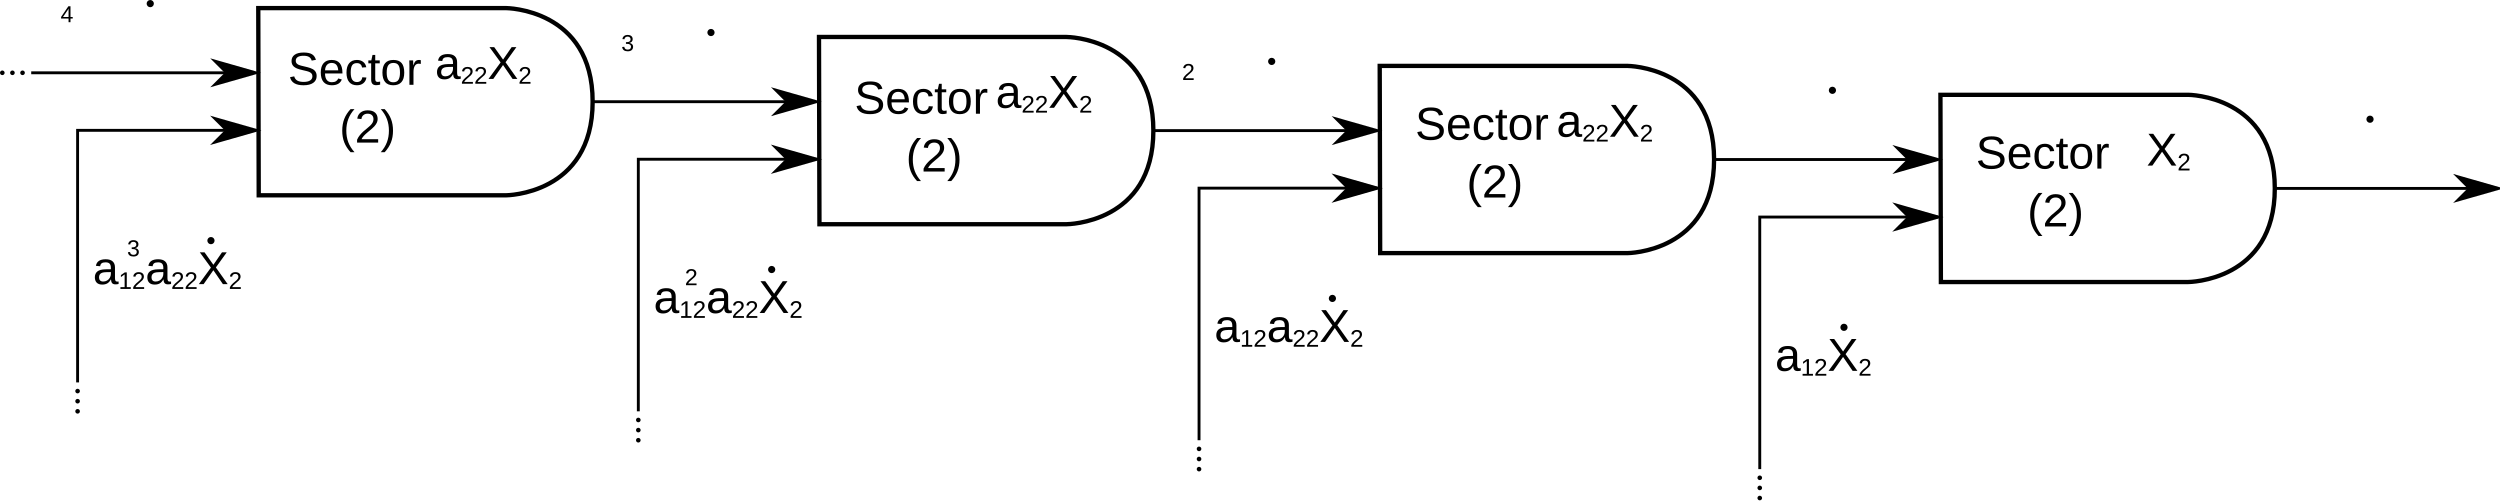
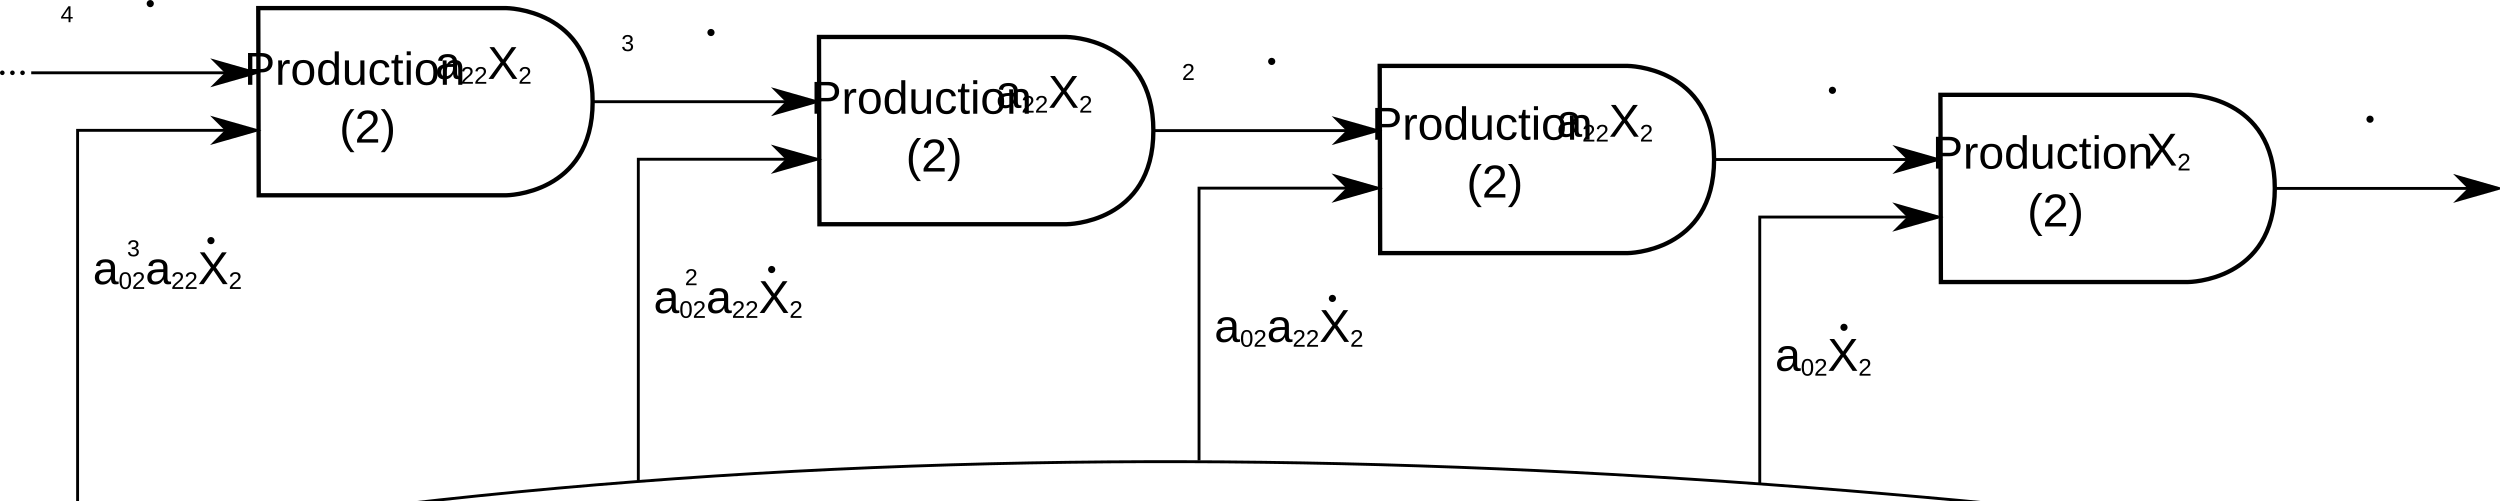
<svg xmlns="http://www.w3.org/2000/svg" version="1.1" width="1729.916" height="346.219" id="svg2" xml:space="preserve">
  <defs id="defs6">
    <marker style="overflow:visible" id="InfiniteLineEnd" refX="0" refY="0" orient="auto">
      <g id="g4591">
        <circle id="circle4593" r="0.8" cy="0" cx="3" />
        <circle id="circle4595" r="0.8" cy="0" cx="6.5" />
        <circle id="circle4597" r="0.8" cy="0" cx="10" />
      </g>
    </marker>
    <marker orient="auto" refY="0" refX="0" id="Arrow1Lstart" style="overflow:visible">
      <path id="path4143" d="M 0,0 5,-5 -12.5,0 5,5 0,0 z" style="fill-rule:evenodd;stroke:#000000;stroke-width:1pt;marker-start:none" transform="matrix(0.8,0,0,0.8,10,0)" />
    </marker>
    <marker orient="auto" refY="0" refX="0" id="Arrow1Lend" style="overflow:visible">
      <path id="path4132" d="M 0,0 5,-5 -12.5,0 5,5 0,0 z" style="fill-rule:evenodd;stroke:#000000;stroke-width:1pt;marker-start:none" transform="matrix(-0.8,0,0,-0.8,-10,0)" />
    </marker>
    <marker style="overflow:visible" id="InfiniteLineStart" refX="0" refY="0" orient="auto">
      <g id="g4065" transform="translate(-13,0)">
        <circle d="M 3.8,0 C 3.8,0.442 3.442,0.8 3,0.8 2.558,0.8 2.2,0.442 2.2,0 c 0,-0.442 0.358,-0.8 0.8,-0.8 0.442,0 0.8,0.358 0.8,0.8 z" id="circle4067" r="0.8" cy="0" cx="3" />
        <circle d="M 7.3,0 C 7.3,0.442 6.942,0.8 6.5,0.8 6.058,0.8 5.7,0.442 5.7,0 c 0,-0.442 0.358,-0.8 0.8,-0.8 0.442,0 0.8,0.358 0.8,0.8 z" id="circle4069" r="0.8" cy="0" cx="6.5" />
        <circle d="M 10.8,0 C 10.8,0.442 10.442,0.8 10,0.8 9.558,0.8 9.2,0.442 9.2,0 c 0,-0.442 0.358,-0.8 0.8,-0.8 0.442,0 0.8,0.358 0.8,0.8 z" id="circle4071" r="0.8" cy="0" cx="10" />
      </g>
    </marker>
  </defs>
  <g transform="matrix(1.25,0,0,-1.25,1530.115,83.59064)" id="g10">
    <g id="g12">
      <text transform="scale(1,-1)" id="text5190" y="122.415" x="-551.877" style="font-size:25.6px;font-style:normal;font-variant:normal;font-weight:normal;font-stretch:normal;text-align:start;line-height:125%;letter-spacing:0px;word-spacing:0px;text-anchor:start;fill:#000000;fill-opacity:1;stroke:none;font-family:Arial;-inkscape-font-specification:Arial" xml:space="preserve">
-         <tspan y="122.415" x="-551.877" id="tspan5192">a<tspan id="tspan5194" style="font-size:52%;baseline-shift:sub">12</tspan>a<tspan id="tspan5196" style="font-size:52%;text-align:start;text-anchor:start;baseline-shift:sub">22</tspan>X<tspan id="tspan5198" style="font-size:52%;text-align:start;text-anchor:start;baseline-shift:sub">2</tspan>
+         <tspan y="122.415" x="-551.877" id="tspan5192">a<tspan id="tspan5194" style="font-size:52%;baseline-shift:sub">02</tspan>a<tspan id="tspan5196" style="font-size:52%;text-align:start;text-anchor:start;baseline-shift:sub">22</tspan>X<tspan id="tspan5198" style="font-size:52%;text-align:start;text-anchor:start;baseline-shift:sub">2</tspan>
        </tspan>
      </text>
      <path style="fill:none;stroke:#000000;stroke-width:1.6;stroke-linecap:butt;stroke-linejoin:miter;stroke-miterlimit:4;stroke-opacity:1;stroke-dasharray:none" id="path3015" d="m 34.788,-37.428 114.594,0" />
      <path style="fill:#000000;fill-opacity:1;fill-rule:evenodd;stroke:#000000;stroke-width:1.6;stroke-linecap:butt;stroke-linejoin:miter;stroke-miterlimit:4;stroke-opacity:1;stroke-dasharray:none" id="path3017" d="m 143.041,-37.428 -6.402,-6.399 22.402,6.399 -22.402,6.402 6.402,-6.402 z" />
      <text transform="scale(1,-1)" id="text4987" y="24.815" x="102.438" style="font-size:25.6px;font-style:normal;font-variant:normal;font-weight:normal;font-stretch:normal;text-align:end;line-height:125%;letter-spacing:0px;word-spacing:0px;text-anchor:end;fill:#000000;fill-opacity:1;stroke:none;font-family:Arial;-inkscape-font-specification:Arial" xml:space="preserve">
        <tspan y="24.815" x="102.438" id="tspan4989">X<tspan id="tspan4991" style="font-size:52%;baseline-shift:sub">2</tspan>
        </tspan>
      </text>
      <path style="fill:#000000;fill-opacity:1;stroke:none" id="path3121" d="m -155.143,250.419 c 0,10.71 -12.093,19.393 -27.012,19.393 -14.918,0 -27.012,-8.682 -27.012,-19.393 0,-10.71 12.093,-19.393 27.012,-19.393 14.918,0 27.012,8.682 27.012,19.393 z" transform="matrix(0.07404241,0,0,-0.1031305,101.3742,26.69831)" />
-       <path id="path3349" d="m -151.275,-53.278 -98.662,0 0,-139.544" style="fill:none;stroke:#000000;stroke-width:1.6;stroke-linecap:butt;stroke-linejoin:miter;stroke-opacity:1;marker-start:url(#Arrow1Lstart);marker-end:url(#InfiniteLineEnd)" />
+       <path id="path3349" d="m -151.275,-53.278 -98.662,0 0,-147.544" style="fill:none;stroke:#000000;stroke-width:1.6;stroke-linecap:butt;stroke-linejoin:miter;stroke-opacity:1;marker-start:url(#Arrow1Lstart);marker-end:none" />
      <text xml:space="preserve" style="font-size:25.6px;font-style:normal;font-variant:normal;font-weight:normal;font-stretch:normal;text-align:start;line-height:125%;letter-spacing:0px;word-spacing:0px;text-anchor:start;fill:#000000;fill-opacity:1;stroke:none;font-family:Arial;-inkscape-font-specification:Arial" x="-241.477" y="138.415" id="text4806" transform="scale(1,-1)">
-         <tspan id="tspan4808" x="-241.477" y="138.415">a<tspan style="font-size:52%;text-align:start;text-anchor:start;baseline-shift:sub" id="tspan3352">12</tspan>X<tspan style="font-size:52%;text-align:start;text-anchor:start;baseline-shift:sub" id="tspan4810">2</tspan>
+         <tspan id="tspan4808" x="-241.477" y="138.415">a<tspan style="font-size:52%;text-align:start;text-anchor:start;baseline-shift:sub" id="tspan3352">02</tspan>X<tspan style="font-size:52%;text-align:start;text-anchor:start;baseline-shift:sub" id="tspan4810">2</tspan>
        </tspan>
      </text>
      <path style="fill:#000000;fill-opacity:1;stroke:none" id="path4812" d="m -155.143,250.419 c 0,10.71 -12.093,19.393 -27.012,19.393 -14.918,0 -27.012,-8.682 -27.012,-19.393 0,-10.71 12.093,-19.393 27.012,-19.393 14.918,0 27.012,8.682 27.012,19.393 z" transform="matrix(0.07404241,0,0,-0.1031305,-189.8258,-88.50169)" />
      <path style="fill:none;stroke:#000000;stroke-width:2.4;stroke-linecap:butt;stroke-linejoin:miter;stroke-miterlimit:4;stroke-opacity:1;stroke-dasharray:none" id="path5014" d="m -149.923,14.392 137.1,0 c 0,0 48,-0.209 48,-51.82 -2.6e-4,-51.611 -48,-51.817 -48,-51.817 l -136.847,0 z" />
      <path d="m -275.612,-21.428 114.594,0" id="path4811" style="fill:none;stroke:#000000;stroke-width:1.6;stroke-linecap:butt;stroke-linejoin:miter;stroke-miterlimit:4;stroke-opacity:1;stroke-dasharray:none" />
      <path d="m -167.359,-21.428 -6.402,-6.399 22.402,6.399 -22.402,6.402 6.402,-6.402 z" id="path4813" style="fill:#000000;fill-opacity:1;fill-rule:evenodd;stroke:#000000;stroke-width:1.6;stroke-linecap:butt;stroke-linejoin:miter;stroke-miterlimit:4;stroke-opacity:1;stroke-dasharray:none" />
      <text xml:space="preserve" style="font-size:25.6px;font-style:normal;font-variant:normal;font-weight:normal;font-stretch:normal;text-align:end;line-height:125%;letter-spacing:0px;word-spacing:0px;text-anchor:end;fill:#000000;fill-opacity:1;stroke:none;font-family:Arial;-inkscape-font-specification:Arial" x="-195.162" y="8.815" id="text4823" transform="scale(1,-1)">
        <tspan id="tspan4825" x="-195.162" y="8.815">a<tspan style="font-size:52%;baseline-shift:sub" id="tspan4845">22</tspan>X<tspan style="font-size:52%;baseline-shift:sub" id="tspan4827">2</tspan>
        </tspan>
      </text>
      <path transform="matrix(0.07404241,0,0,-0.1031305,-196.2258,42.69831)" d="m -155.143,250.419 c 0,10.71 -12.093,19.393 -27.012,19.393 -14.918,0 -27.012,-8.682 -27.012,-19.393 0,-10.71 12.093,-19.393 27.012,-19.393 14.918,0 27.012,8.682 27.012,19.393 z" id="path4829" style="fill:#000000;fill-opacity:1;stroke:none" />
-       <path style="fill:none;stroke:#000000;stroke-width:1.6;stroke-linecap:butt;stroke-linejoin:miter;stroke-opacity:1;marker-start:url(#Arrow1Lstart);marker-end:url(#InfiniteLineEnd)" d="m -461.675,-37.278 -98.662,0 0,-139.544" id="path4831" />
+       <path style="fill:none;stroke:#000000;stroke-width:1.6;stroke-linecap:butt;stroke-linejoin:miter;stroke-opacity:1;marker-start:url(#Arrow1Lstart);marker-end:none" d="m -461.675,-37.278 -98.662,0 0,-150.744" id="path4831" />
      <path transform="matrix(0.07404241,0,0,-0.1031305,-473.0258,-72.50169)" d="m -155.143,250.419 c 0,10.71 -12.093,19.393 -27.012,19.393 -14.918,0 -27.012,-8.682 -27.012,-19.393 0,-10.71 12.093,-19.393 27.012,-19.393 14.918,0 27.012,8.682 27.012,19.393 z" id="path4841" style="fill:#000000;fill-opacity:1;stroke:none" />
      <path d="m -460.323,30.392 137.1,0 c 0,0 48,-0.209 48,-51.82 -2.6e-4,-51.611 -48,-51.817 -48,-51.817 l -136.847,0 z" id="path4843" style="fill:none;stroke:#000000;stroke-width:2.4;stroke-linecap:butt;stroke-linejoin:miter;stroke-miterlimit:4;stroke-opacity:1;stroke-dasharray:none" />
      <path style="fill:none;stroke:#000000;stroke-width:1.6;stroke-linecap:butt;stroke-linejoin:miter;stroke-miterlimit:4;stroke-opacity:1;stroke-dasharray:none" id="path4847" d="m -586.012,-5.428 114.594,0" />
      <path style="fill:#000000;fill-opacity:1;fill-rule:evenodd;stroke:#000000;stroke-width:1.6;stroke-linecap:butt;stroke-linejoin:miter;stroke-miterlimit:4;stroke-opacity:1;stroke-dasharray:none" id="path4849" d="m -477.759,-5.428 -6.402,-6.399 22.402,6.399 -22.402,6.402 6.402,-6.402 z" />
      <text transform="scale(1,-1)" id="text4859" y="-7.185" x="-505.562" style="font-size:25.6px;font-style:normal;font-variant:normal;font-weight:normal;font-stretch:normal;text-align:end;line-height:125%;letter-spacing:0px;word-spacing:0px;text-anchor:end;fill:#000000;fill-opacity:1;stroke:none;font-family:Arial;-inkscape-font-specification:Arial" xml:space="preserve">
        <tspan y="-7.185" x="-505.562" id="tspan4861">a<tspan id="tspan4863" style="font-size:52%;baseline-shift:sub">22</tspan>X<tspan id="tspan4865" style="font-size:52%;baseline-shift:sub">2</tspan>
        </tspan>
      </text>
      <path style="fill:#000000;fill-opacity:1;stroke:none" id="path4867" d="m -155.143,250.419 c 0,10.71 -12.093,19.393 -27.012,19.393 -14.918,0 -27.012,-8.682 -27.012,-19.393 0,-10.71 12.093,-19.393 27.012,-19.393 14.918,0 27.012,8.682 27.012,19.393 z" transform="matrix(0.07404241,0,0,-0.1031305,-506.6258,58.69831)" />
-       <path id="path4869" d="m -772.075,-21.278 -98.662,0 0,-139.544" style="fill:none;stroke:#000000;stroke-width:1.6;stroke-linecap:butt;stroke-linejoin:miter;stroke-opacity:1;marker-start:url(#Arrow1Lstart);marker-end:url(#InfiniteLineEnd)" />
+       <path id="path4869" d="m -772.075,-21.278 -98.662,0 0,-177.944" style="fill:none;stroke:#000000;stroke-width:1.6;stroke-linecap:butt;stroke-linejoin:miter;stroke-opacity:1;marker-start:url(#Arrow1Lstart);marker-end:none" />
      <text xml:space="preserve" style="font-size:25.6px;font-style:normal;font-variant:normal;font-weight:normal;font-stretch:normal;text-align:start;line-height:125%;letter-spacing:0px;word-spacing:0px;text-anchor:start;fill:#000000;fill-opacity:1;stroke:none;font-family:Arial;-inkscape-font-specification:Arial" x="-862.277" y="106.415" id="text4871" transform="scale(1,-1)">
-         <tspan id="tspan4873" x="-862.277" y="106.415">a<tspan style="font-size:52%;baseline-shift:sub" id="tspan4915">12</tspan>a<tspan style="font-size:52%;text-align:start;text-anchor:start;baseline-shift:sub" id="tspan4875">22</tspan>X<tspan style="font-size:52%;text-align:start;text-anchor:start;baseline-shift:sub" id="tspan4877">2</tspan>
+         <tspan id="tspan4873" x="-862.277" y="106.415">a<tspan style="font-size:52%;baseline-shift:sub" id="tspan4915">02</tspan>a<tspan style="font-size:52%;text-align:start;text-anchor:start;baseline-shift:sub" id="tspan4875">22</tspan>X<tspan style="font-size:52%;text-align:start;text-anchor:start;baseline-shift:sub" id="tspan4877">2</tspan>
        </tspan>
      </text>
      <path style="fill:#000000;fill-opacity:1;stroke:none" id="path4879" d="m -155.143,250.419 c 0,10.71 -12.093,19.393 -27.012,19.393 -14.918,0 -27.012,-8.682 -27.012,-19.393 0,-10.71 12.093,-19.393 27.012,-19.393 14.918,0 27.012,8.682 27.012,19.393 z" transform="matrix(0.07404241,0,0,-0.1031305,-783.4258,-56.50169)" />
      <path style="fill:none;stroke:#000000;stroke-width:2.4;stroke-linecap:butt;stroke-linejoin:miter;stroke-miterlimit:4;stroke-opacity:1;stroke-dasharray:none" id="path4881" d="m -770.723,46.392 137.1,0 c 0,0 48,-0.209 48,-51.82 -2.6e-4,-51.611 -48,-51.817 -48,-51.817 l -136.847,0 z" />
      <text xml:space="preserve" style="font-size:12.8px;font-style:normal;font-variant:normal;font-weight:normal;font-stretch:normal;text-align:end;line-height:125%;letter-spacing:0px;word-spacing:0px;text-anchor:end;fill:#000000;fill-opacity:1;stroke:none;font-family:Arial;-inkscape-font-specification:Arial" x="-537.758" y="-22.591" id="text4919" transform="scale(1,-1)">
        <tspan id="tspan4921" x="-537.758" y="-22.591">2</tspan>
      </text>
      <path d="m -896.412,10.572 114.594,0" id="path4923" style="fill:none;stroke:#000000;stroke-width:1.6;stroke-linecap:butt;stroke-linejoin:miter;stroke-miterlimit:4;stroke-opacity:1;stroke-dasharray:none" />
      <path d="m -788.159,10.572 -6.402,-6.399 22.402,6.399 -22.402,6.402 6.402,-6.402 z" id="path4925" style="fill:#000000;fill-opacity:1;fill-rule:evenodd;stroke:#000000;stroke-width:1.6;stroke-linecap:butt;stroke-linejoin:miter;stroke-miterlimit:4;stroke-opacity:1;stroke-dasharray:none" />
      <text xml:space="preserve" style="font-size:25.6px;font-style:normal;font-variant:normal;font-weight:normal;font-stretch:normal;text-align:center;line-height:125%;letter-spacing:0px;word-spacing:0px;text-anchor:middle;fill:#000000;fill-opacity:1;stroke:none;font-family:Arial;-inkscape-font-specification:Arial" x="-995.694" y="-19.924" id="text4927" transform="scale(1,-1)">
-         <tspan id="tspan4931" x="-995.694" y="-19.924">Sector</tspan>
+         <tspan id="tspan4931" x="-995.694" y="-19.924">Production</tspan>
        <tspan id="tspan4933" x="-995.694" y="12.076">(2)</tspan>
      </text>
      <text xml:space="preserve" style="font-size:25.6px;font-style:normal;font-variant:normal;font-weight:normal;font-stretch:normal;text-align:end;line-height:125%;letter-spacing:0px;word-spacing:0px;text-anchor:end;fill:#000000;fill-opacity:1;stroke:none;font-family:Arial;-inkscape-font-specification:Arial" x="-815.962" y="-23.185" id="text4935" transform="scale(1,-1)">
        <tspan id="tspan4937" x="-815.962" y="-23.185">a<tspan style="font-size:52%;baseline-shift:sub" id="tspan4939">22</tspan>X<tspan style="font-size:52%;baseline-shift:sub" id="tspan4941">2</tspan>
        </tspan>
      </text>
      <path transform="matrix(0.07404241,0,0,-0.1031305,-817.0258,74.69831)" d="m -155.143,250.419 c 0,10.71 -12.093,19.393 -27.012,19.393 -14.918,0 -27.012,-8.682 -27.012,-19.393 0,-10.71 12.093,-19.393 27.012,-19.393 14.918,0 27.012,8.682 27.012,19.393 z" id="path4943" style="fill:#000000;fill-opacity:1;stroke:none" />
-       <path style="fill:none;stroke:#000000;stroke-width:1.6;stroke-linecap:butt;stroke-linejoin:miter;stroke-opacity:1;marker-start:url(#Arrow1Lstart);marker-end:url(#InfiniteLineEnd)" d="m -1082.475,-5.278 -98.662,0 0,-139.544" id="path4945" />
+       <path style="fill:none;stroke:#000000;stroke-width:1.6;stroke-linecap:butt;stroke-linejoin:miter;stroke-opacity:1;marker-start:url(#Arrow1Lstart);marker-end:none" d="m -1082.475,-5.278 -98.662,0 0,-232.344" id="path4945" />
      <text transform="scale(1,-1)" id="text4947" y="90.415" x="-1172.677" style="font-size:25.6px;font-style:normal;font-variant:normal;font-weight:normal;font-stretch:normal;text-align:start;line-height:125%;letter-spacing:0px;word-spacing:0px;text-anchor:start;fill:#000000;fill-opacity:1;stroke:none;font-family:Arial;-inkscape-font-specification:Arial" xml:space="preserve">
-         <tspan y="90.415" x="-1172.677" id="tspan4949">a<tspan id="tspan4951" style="font-size:52%;baseline-shift:sub">12</tspan>a<tspan id="tspan4953" style="font-size:52%;text-align:start;text-anchor:start;baseline-shift:sub">22</tspan>X<tspan id="tspan4955" style="font-size:52%;text-align:start;text-anchor:start;baseline-shift:sub">2</tspan>
+         <tspan y="90.415" x="-1172.677" id="tspan4949">a<tspan id="tspan4951" style="font-size:52%;baseline-shift:sub">02</tspan>a<tspan id="tspan4953" style="font-size:52%;text-align:start;text-anchor:start;baseline-shift:sub">22</tspan>X<tspan id="tspan4955" style="font-size:52%;text-align:start;text-anchor:start;baseline-shift:sub">2</tspan>
        </tspan>
      </text>
      <path transform="matrix(0.07404241,0,0,-0.1031305,-1093.826,-40.50169)" d="m -155.143,250.419 c 0,10.71 -12.093,19.393 -27.012,19.393 -14.918,0 -27.012,-8.682 -27.012,-19.393 0,-10.71 12.093,-19.393 27.012,-19.393 14.918,0 27.012,8.682 27.012,19.393 z" id="path4957" style="fill:#000000;fill-opacity:1;stroke:none" />
      <path d="m -1081.123,62.392 137.1,0 c 0,0 48,-0.209 48,-51.82 -2.6e-4,-51.611 -48,-51.817 -48,-51.817 l -136.847,0 z" id="path4959" style="fill:none;stroke:#000000;stroke-width:2.4;stroke-linecap:butt;stroke-linejoin:miter;stroke-miterlimit:4;stroke-opacity:1;stroke-dasharray:none" />
      <text transform="scale(1,-1)" id="text4961" y="-38.591" x="-848.158" style="font-size:12.8px;font-style:normal;font-variant:normal;font-weight:normal;font-stretch:normal;text-align:end;line-height:125%;letter-spacing:0px;word-spacing:0px;text-anchor:end;fill:#000000;fill-opacity:1;stroke:none;font-family:Arial;-inkscape-font-specification:Arial" xml:space="preserve">
        <tspan y="-38.591" x="-848.158" id="tspan4963">3</tspan>
      </text>
      <text xml:space="preserve" style="font-size:12.8px;font-style:normal;font-variant:normal;font-weight:normal;font-stretch:normal;text-align:end;line-height:125%;letter-spacing:0px;word-spacing:0px;text-anchor:end;fill:#000000;fill-opacity:1;stroke:none;font-family:Arial;-inkscape-font-specification:Arial" x="-1121.758" y="75.009" id="text4965" transform="scale(1,-1)">
        <tspan id="tspan4967" x="-1121.758" y="75.009">3</tspan>
      </text>
      <path style="fill:none;stroke:#000000;stroke-width:1.6;stroke-linecap:butt;stroke-linejoin:miter;stroke-miterlimit:4;stroke-opacity:1;stroke-dasharray:none;marker-start:url(#InfiniteLineStart)" id="path4969" d="m -1206.812,26.572 114.594,0" />
      <path style="fill:#000000;fill-opacity:1;fill-rule:evenodd;stroke:#000000;stroke-width:1.6;stroke-linecap:butt;stroke-linejoin:miter;stroke-miterlimit:4;stroke-opacity:1;stroke-dasharray:none" id="path4971" d="m -1098.559,26.572 -6.402,-6.399 22.402,6.399 -22.402,6.402 6.402,-6.402 z" />
      <text transform="scale(1,-1)" id="text4973" y="-39.185" x="-1126.362" style="font-size:25.6px;font-style:normal;font-variant:normal;font-weight:normal;font-stretch:normal;text-align:end;line-height:125%;letter-spacing:0px;word-spacing:0px;text-anchor:end;fill:#000000;fill-opacity:1;stroke:none;font-family:Arial;-inkscape-font-specification:Arial" xml:space="preserve">
        <tspan y="-39.185" x="-1126.362" id="tspan4975">a<tspan id="tspan4977" style="font-size:52%;baseline-shift:sub">22</tspan>X<tspan id="tspan4979" style="font-size:52%;baseline-shift:sub">2</tspan>
        </tspan>
      </text>
      <path style="fill:#000000;fill-opacity:1;stroke:none" id="path4981" d="m -155.143,250.419 c 0,10.71 -12.093,19.393 -27.012,19.393 -14.918,0 -27.012,-8.682 -27.012,-19.393 0,-10.71 12.093,-19.393 27.012,-19.393 14.918,0 27.012,8.682 27.012,19.393 z" transform="matrix(0.07404241,0,0,-0.1031305,-1127.426,90.69831)" />
      <text xml:space="preserve" style="font-size:12.8px;font-style:normal;font-variant:normal;font-weight:normal;font-stretch:normal;text-align:end;line-height:125%;letter-spacing:0px;word-spacing:0px;text-anchor:end;fill:#000000;fill-opacity:1;stroke:none;font-family:Arial;-inkscape-font-specification:Arial" x="-1158.558" y="-54.591" id="text4983" transform="scale(1,-1)">
        <tspan id="tspan4985" x="-1158.558" y="-54.591">4</tspan>
      </text>
      <text xml:space="preserve" style="font-size:16px;font-style:normal;font-variant:normal;font-weight:normal;font-stretch:normal;text-align:end;line-height:125%;letter-spacing:0px;word-spacing:0px;text-anchor:end;fill:#000000;fill-opacity:1;stroke:none;font-family:Arial;-inkscape-font-specification:Arial" x="-649.765" y="346.66" id="text4988" transform="matrix(0.8,0,0,-0.8,-637.6017,333.1218)">
        <tspan id="tspan4990" x="-649.765" y="346.66" />
      </text>
      <text transform="scale(1,-1)" id="text5186" y="91.009" x="-812.958" style="font-size:12.8px;font-style:normal;font-variant:normal;font-weight:normal;font-stretch:normal;text-align:end;line-height:125%;letter-spacing:0px;word-spacing:0px;text-anchor:end;fill:#000000;fill-opacity:1;stroke:none;font-family:Arial;-inkscape-font-specification:Arial" xml:space="preserve">
        <tspan y="91.009" x="-812.958" id="tspan5188">2</tspan>
      </text>
      <text transform="scale(1,-1)" id="text3110" y="-3.924" x="-682.094" style="font-size:25.6px;font-style:normal;font-variant:normal;font-weight:normal;font-stretch:normal;text-align:center;line-height:125%;letter-spacing:0px;word-spacing:0px;text-anchor:middle;fill:#000000;fill-opacity:1;stroke:none;font-family:Arial;-inkscape-font-specification:Arial" xml:space="preserve">
-         <tspan y="-3.924" x="-682.094" id="tspan3112">Sector</tspan>
+         <tspan y="-3.924" x="-682.094" id="tspan3112">Production</tspan>
        <tspan y="28.076" x="-682.094" id="tspan3114">(2)</tspan>
      </text>
      <text xml:space="preserve" style="font-size:25.6px;font-style:normal;font-variant:normal;font-weight:normal;font-stretch:normal;text-align:center;line-height:125%;letter-spacing:0px;word-spacing:0px;text-anchor:middle;fill:#000000;fill-opacity:1;stroke:none;font-family:Arial;-inkscape-font-specification:Arial" x="-371.694" y="10.476" id="text3116" transform="scale(1,-1)">
-         <tspan id="tspan3118" x="-371.694" y="10.476">Sector</tspan>
+         <tspan id="tspan3118" x="-371.694" y="10.476">Production</tspan>
        <tspan id="tspan3120" x="-371.694" y="42.476">(2)</tspan>
      </text>
      <text transform="scale(1,-1)" id="text3122" y="26.476" x="-61.294" style="font-size:25.6px;font-style:normal;font-variant:normal;font-weight:normal;font-stretch:normal;text-align:center;line-height:125%;letter-spacing:0px;word-spacing:0px;text-anchor:middle;fill:#000000;fill-opacity:1;stroke:none;font-family:Arial;-inkscape-font-specification:Arial" xml:space="preserve">
-         <tspan y="26.476" x="-61.294" id="tspan3124">Sector</tspan>
+         <tspan y="26.476" x="-61.294" id="tspan3124">Production</tspan>
        <tspan y="58.476" x="-61.294" id="tspan3126">(2)</tspan>
      </text>
+       <text transform="scale(1,-1)" id="text3086" y="236.076" x="-531.697" style="font-size:25.6px;font-style:normal;font-variant:normal;font-weight:normal;font-stretch:normal;text-align:center;line-height:125%;letter-spacing:0px;word-spacing:0px;text-anchor:middle;fill:#000000;fill-opacity:1;stroke:none;font-family:Arial;-inkscape-font-specification:Arial" xml:space="preserve">
+         <tspan y="236.076" x="-531.697" id="tspan3088">Biosphere</tspan>
+         <tspan y="268.076" x="-531.697" id="tspan3090">(0)</tspan>
+       </text>
+       <path style="fill:none;stroke:#000000;stroke-width:2;stroke-linecap:butt;stroke-linejoin:miter;stroke-opacity:1" d="M 1.571,390.213 C 590.295,281.444 1163.599,311.463 1731.487,390.213" id="path3092" transform="matrix(0.8,0,0,-0.8,-1224.092,66.87251)" />
    </g>
  </g>
</svg>
